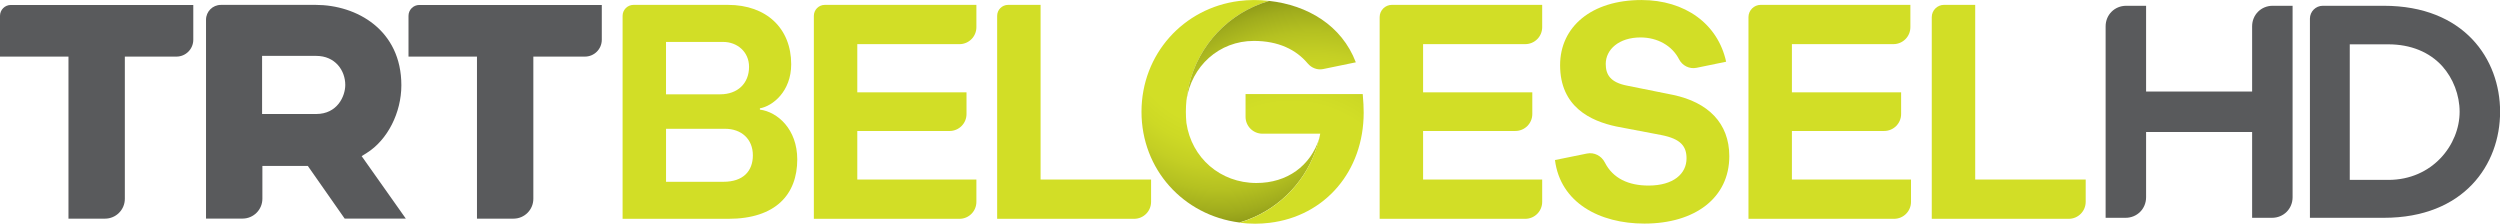
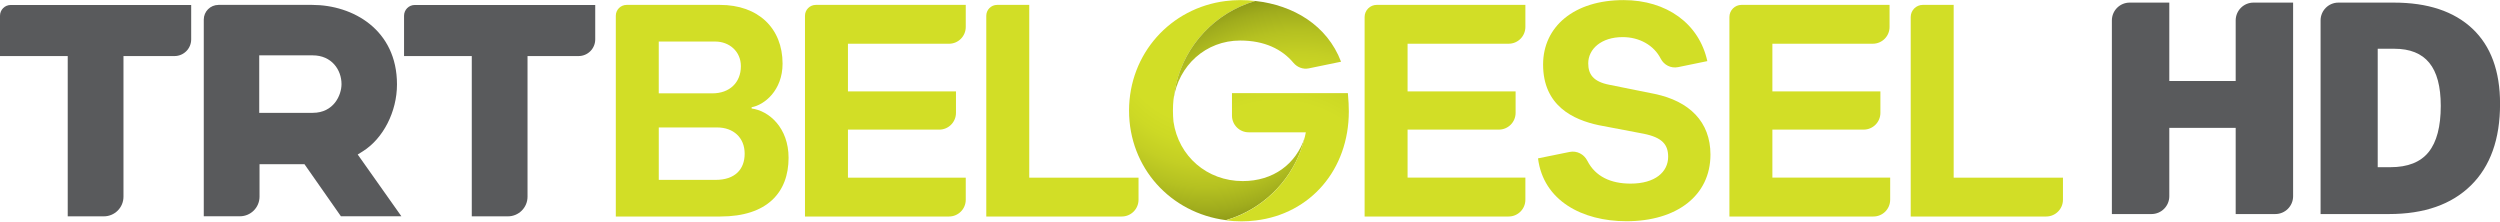
- <svg xmlns="http://www.w3.org/2000/svg" xmlns:xlink="http://www.w3.org/1999/xlink" enable-background="new 0 0 966.5 103.58" version="1.1" viewBox="0 0 1158.5 103.61">
-   <linearGradient id="a">
-     <stop stop-color="#d2de26" offset="0" />
-     <stop stop-color="#d2de26" offset=".43" />
-     <stop stop-color="#d2de26" offset=".5" />
-     <stop stop-color="#cdd925" offset=".584" />
-     <stop stop-color="#c4cf24" offset=".674" />
-     <stop stop-color="#b5c121" offset=".766" />
-     <stop stop-color="#a0ac1d" offset=".86" />
-     <stop stop-color="#859015" offset=".954" />
-     <stop stop-color="#778210" offset="1" />
-   </linearGradient>
-   <radialGradient id="d" cx="564.84" cy="1331.2" r="85.067" fx="566.5" fy="1305.5" gradientUnits="userSpaceOnUse" xlink:href="#a" />
-   <radialGradient id="c" cx="598.45" cy="1404.2" r="108.24" gradientUnits="userSpaceOnUse" xlink:href="#a" />
-   <radialGradient id="b" cx="608.86" cy="1399.9" r="108.12" fx="606.92" fy="1401.1" gradientUnits="userSpaceOnUse" xlink:href="#a" />
-   <g transform="translate(0 -1302.6)" fill="#595a5c">
+ <svg xmlns="http://www.w3.org/2000/svg" xmlns:xlink="http://www.w3.org/1999/xlink" width="931.66" height="82.455" enable-background="new" version="1.1" viewBox="0 0 931.66 82.455">
+   <defs>
+     <path id="f" d="m107.88 12.218h-2.223v-4.838h-3.726v3.838a1 1 0 0 1-1 1h-2.223v-10.868a1 1 0 0 1 1-1h2.223v4.4h3.726v-3.4a1 1 0 0 1 1-1h2.223v10.868a1 1 0 0 1-1 1zm12.616-6.186c0 1.981-0.545 3.507-1.636 4.579-1.09 1.071-2.623 1.607-4.598 1.607h-3.84v-10.868a1 1 0 0 1 1-1h3.108c1.905 0 3.375 0.487 4.412 1.461 1.036 0.974 1.554 2.381 1.554 4.221zm-3.328 0.114c0-1.088-0.215-1.894-0.646-2.419-0.43-0.525-1.083-0.787-1.96-0.787h-0.933v6.648h0.714c0.974 0 1.688-0.283 2.143-0.848 0.455-0.566 0.682-1.43 0.682-2.594z" />
+     <radialGradient id="d-9" cx="564.84" cy="1331.2" r="85.067" fx="566.5" fy="1305.5" gradientUnits="userSpaceOnUse" xlink:href="#a-2" />
+     <linearGradient id="a-2">
+       <stop stop-color="#d2de26" offset="0" />
+       <stop stop-color="#d2de26" offset=".43" />
+       <stop stop-color="#d2de26" offset=".5" />
+       <stop stop-color="#cdd925" offset=".584" />
+       <stop stop-color="#c4cf24" offset=".674" />
+       <stop stop-color="#b5c121" offset=".766" />
+       <stop stop-color="#a0ac1d" offset=".86" />
+       <stop stop-color="#859015" offset=".954" />
+       <stop stop-color="#778210" offset="1" />
+     </linearGradient>
+     <radialGradient id="c-9" cx="598.45" cy="1404.2" r="108.24" gradientUnits="userSpaceOnUse" xlink:href="#a-2" />
+     <radialGradient id="b-6" cx="608.86" cy="1399.9" r="108.12" fx="606.92" fy="1401.1" gradientUnits="userSpaceOnUse" xlink:href="#a-2" />
+   </defs>
+   <g transform="matrix(.79543 0 0 .79543 0 -1036.1)" fill="#595a5c">
    <path d="m121.45 1328.5h25.08c8.84 0 13.47 6.78 13.47 13.46 0 5.21-3.66 13.47-13.47 13.47h-25.08zm-19.11-23.63c-3.79 0-6.87 3.08-6.87 6.87v92.15h16.93c5.08 0 9.19-4.12 9.19-9.2v-15.19h21.06l17.07 24.39h28.33l-20.46-28.94 2.39-1.49c9.57-5.99 16.01-18.59 16.01-31.36 0-25.58-20.61-37.24-39.74-37.24h-43.91z" />
    <path d="m5.03 1304.9c-2.77 0-5.03 2.25-5.03 5.03v18.9h31.73v75.09h16.93c5.08 0 9.19-4.12 9.19-9.2v-65.89h23.9c4.33 0 7.82-3.5 7.82-7.82v-16.1h-84.54z" />
    <path d="m194.32 1304.9c-2.77 0-5.02 2.25-5.02 5.03v18.9h31.73v75.09h16.93c5.08 0 9.19-4.12 9.19-9.2v-65.89h23.9c4.33 0 7.82-3.5 7.82-7.82v-16.1h-84.55z" />
  </g>
-   <g transform="translate(0 -1302.6)">
+   <g transform="matrix(.79543 0 0 .79543 0 -1036.1)">
    <g fill="#d2de26">
      <path d="m352.14 1353.4c8.14 1.04 17.31 9.03 17.31 23.08 0 16.13-9.91 27.52-31.96 27.52h-48.98v-94.06c0-2.8 2.27-5.08 5.08-5.08h43.75c17.9 0 29.3 10.95 29.3 27.52 0 12.58-8.58 19.38-14.5 20.42zm-43.51-7.1h25.16c7.99 0 13.32-5.03 13.32-12.73 0-6.96-5.48-11.54-11.99-11.54h-26.49zm26.64 40.54c9.03 0 13.61-4.88 13.61-12.28 0-7.55-5.33-12.28-12.87-12.28h-27.37v24.56z" />
      <path d="m444.61 1404h-67.47v-94.06c0-2.8 2.27-5.08 5.08-5.08h70.24v10.35c0 4.34-3.52 7.85-7.85 7.85h-47.34v22.34h50.61v10.05c0 4.34-3.52 7.85-7.85 7.85h-42.76v22.49h55.19v10.35c0 4.35-3.51 7.86-7.85 7.86z" />
      <path d="m525.55 1404h-63.47v-94.06c0-2.8 2.27-5.08 5.08-5.08h15.05v80.94h51.2v10.35c-0.01 4.34-3.52 7.85-7.86 7.85z" />
      <path d="m706.8 1404h-67.47v-93.46c0-3.14 2.55-5.69 5.69-5.69h69.63v10.35c0 4.34-3.52 7.85-7.85 7.85h-47.34v22.34h50.61v10.05c0 4.34-3.52 7.85-7.85 7.85h-42.76v22.49h55.19v10.35c0 4.36-3.51 7.87-7.85 7.87z" />
      <path d="m799.89 1331.2-13.7 2.82c-3.31 0.68-6.61-0.98-8.14-3.99-3.19-6.25-9.94-10.08-17.82-10.08-10.06 0-16.13 5.62-16.13 12.28 0 5.03 2.22 8.58 9.91 10.06l21.31 4.29c16.13 3.4 26.04 13.02 26.04 28.41 0 19.24-15.83 31.22-39.36 31.22-20.72 0-38.92-9.62-41.43-29.45l14.82-3.01c3.39-0.69 6.72 1.06 8.29 4.14 3.77 7.41 11.01 10.7 20.25 10.7 11.54 0 17.61-5.47 17.61-12.58 0-5.62-2.66-9.03-11.54-10.8l-21.01-4c-11.84-2.52-26.04-9.02-26.04-28.41 0-17.76 14.5-30.19 37.73-30.19 20.12 0.03 35.36 10.98 39.21 28.59z" />
      <path d="m877.71 1404h-67.47v-93.46c0-3.14 2.55-5.69 5.69-5.69h69.34v10.35c0 4.34-3.52 7.85-7.85 7.85h-47.05v22.34h50.61v10.05c0 4.34-3.52 7.85-7.85 7.85h-42.76v22.49h55.19v10.35c0 4.36-3.51 7.87-7.85 7.87z" />
      <path d="m958.65 1404h-63.47v-93.46c0-3.14 2.55-5.69 5.69-5.69h14.44v80.94h51.2v10.35c-0.01 4.35-3.52 7.86-7.86 7.86z" />
    </g>
-     <path d="m582.22 1387.4c-16.76 0-30.07-11.67-32.44-27.84-0.16-1.71-0.25-3.43-0.25-5.18s0.09-3.49 0.26-5.2c1.88-19.48 14.22-35.9 31.34-43.59 2.26-1.02 4.61-1.88 7.03-2.58-2.35-0.26-4.72-0.4-7.11-0.4-2.32 0-4.6 0.16-6.84 0.44-25.82 3.25-45.24 24.66-45.24 51.35 0 26.71 19.38 47.94 45.39 51.31 2.35-0.69 4.63-1.53 6.83-2.52 14.97-6.72 26.27-20.12 30.14-36.41-4.05 12.7-14.86 20.62-29.11 20.62z" fill="url(#d)" />
-     <path d="m631.49 1346.2h-54.3v10.54c0 4.31 3.5 7.81 7.81 7.81h26.8c-0.15 0.78-0.31 1.55-0.5 2.31 0.24-0.76 0.46-1.52 0.65-2.31-0.19 0.79-0.41 1.56-0.65 2.31-3.86 16.29-15.17 29.69-30.14 36.41-2.2 0.99-4.48 1.83-6.83 2.52 2.38 0.31 4.81 0.48 7.29 0.48 2.28 0 4.49-0.15 6.66-0.41 25.77-3.08 43.65-23.93 43.65-51.09 0.01-2.36-0.14-5.17-0.44-8.57z" fill="url(#c)" />
-     <path d="m613.16 1334.6 15.13-3.12c-6.54-17.15-22.4-26.5-40.15-28.46-2.42 0.7-4.77 1.56-7.03 2.58-17.11 7.69-29.45 24.1-31.34 43.59 2.33-16 15.2-27.63 31.25-27.63 11.39 0 19.61 4.03 24.99 10.46 1.77 2.09 4.48 3.13 7.15 2.58z" fill="url(#b)" />
+     <path d="m582.22 1387.4c-16.76 0-30.07-11.67-32.44-27.84-0.16-1.71-0.25-3.43-0.25-5.18s0.09-3.49 0.26-5.2c1.88-19.48 14.22-35.9 31.34-43.59 2.26-1.02 4.61-1.88 7.03-2.58-2.35-0.26-4.72-0.4-7.11-0.4-2.32 0-4.6 0.16-6.84 0.44-25.82 3.25-45.24 24.66-45.24 51.35 0 26.71 19.38 47.94 45.39 51.31 2.35-0.69 4.63-1.53 6.83-2.52 14.97-6.72 26.27-20.12 30.14-36.41-4.05 12.7-14.86 20.62-29.11 20.62z" fill="url(#d-9)" />
+     <path d="m631.49 1346.2h-54.3v10.54c0 4.31 3.5 7.81 7.81 7.81h26.8c-0.15 0.78-0.31 1.55-0.5 2.31 0.24-0.76 0.46-1.52 0.65-2.31-0.19 0.79-0.41 1.56-0.65 2.31-3.86 16.29-15.17 29.69-30.14 36.41-2.2 0.99-4.48 1.83-6.83 2.52 2.38 0.31 4.81 0.48 7.29 0.48 2.28 0 4.49-0.15 6.66-0.41 25.77-3.08 43.65-23.93 43.65-51.09 0.01-2.36-0.14-5.17-0.44-8.57z" fill="url(#c-9)" />
+     <path d="m613.16 1334.6 15.13-3.12c-6.54-17.15-22.4-26.5-40.15-28.46-2.42 0.7-4.77 1.56-7.03 2.58-17.11 7.69-29.45 24.1-31.34 43.59 2.33-16 15.2-27.63 31.25-27.63 11.39 0 19.61 4.03 24.99 10.46 1.77 2.09 4.48 3.13 7.15 2.58z" fill="url(#b-6)" />
  </g>
-   <g transform="matrix(2.9773 0 0 2.9773 174.55 0)" fill="#595a5c">
-     <path class="st0" d="m312.4 0.9h-9.5c-1.1 0-2 0.9-2 2v31h11.5c12.5 0 18.1-8.3 18.1-16.5s-5.6-16.5-18.1-16.5zm0.7 27.1h-6v-21.1h6c3.5 0 6.4 1.2 8.4 3.4 1.7 1.9 2.7 4.5 2.7 7.1 0 5.1-4.2 10.6-11.1 10.6z" />
-     <path d="m272.3 0.901c-1.8 0-3.199 1.399-3.199 3.199v29.8h3.1c1.8 0 3.199-1.401 3.199-3.201v-10.15h16.503v13.35h3.1c1.8 0 3.199-1.401 3.199-3.201v-29.799h-3.1c-1.8 0-3.199 1.399-3.199 3.199v10.151h-16.503v-13.35h-2z" />
-   </g>
+   <use transform="matrix(6.6394 0 0 6.6394 131.66 -1.3523)" width="100%" height="100%" fill="#595a5c" xlink:href="#f" />
</svg>
